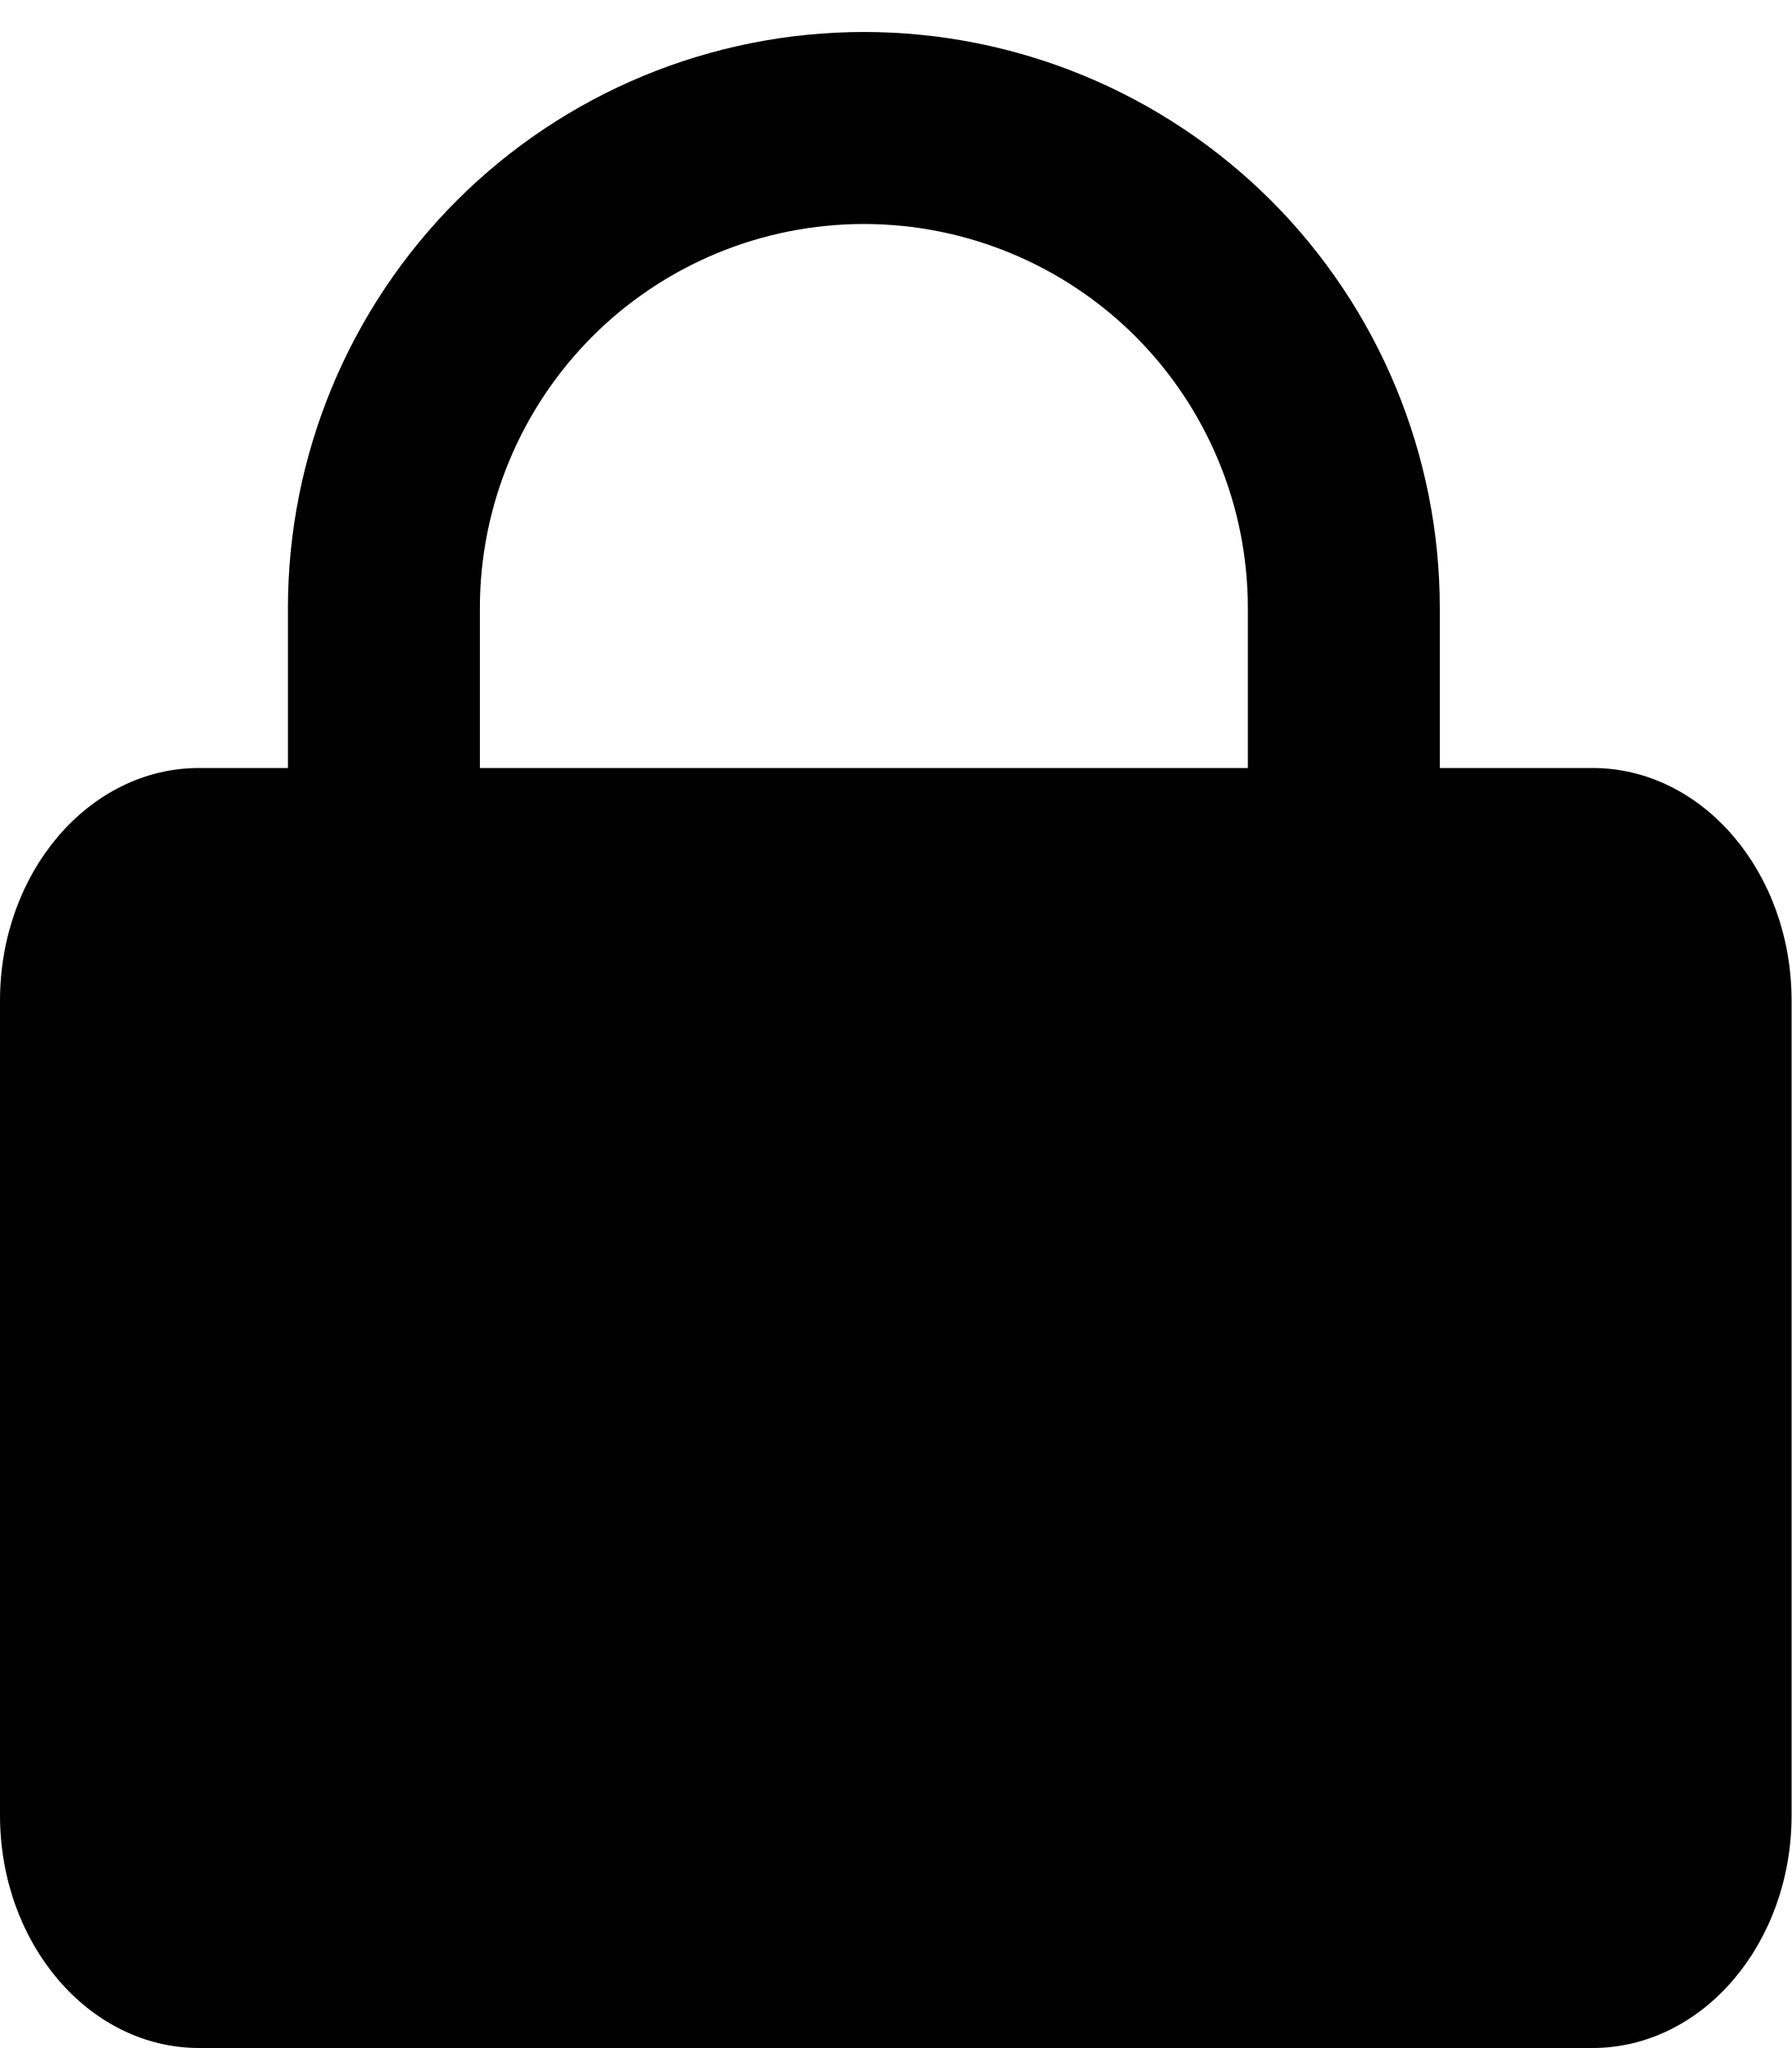
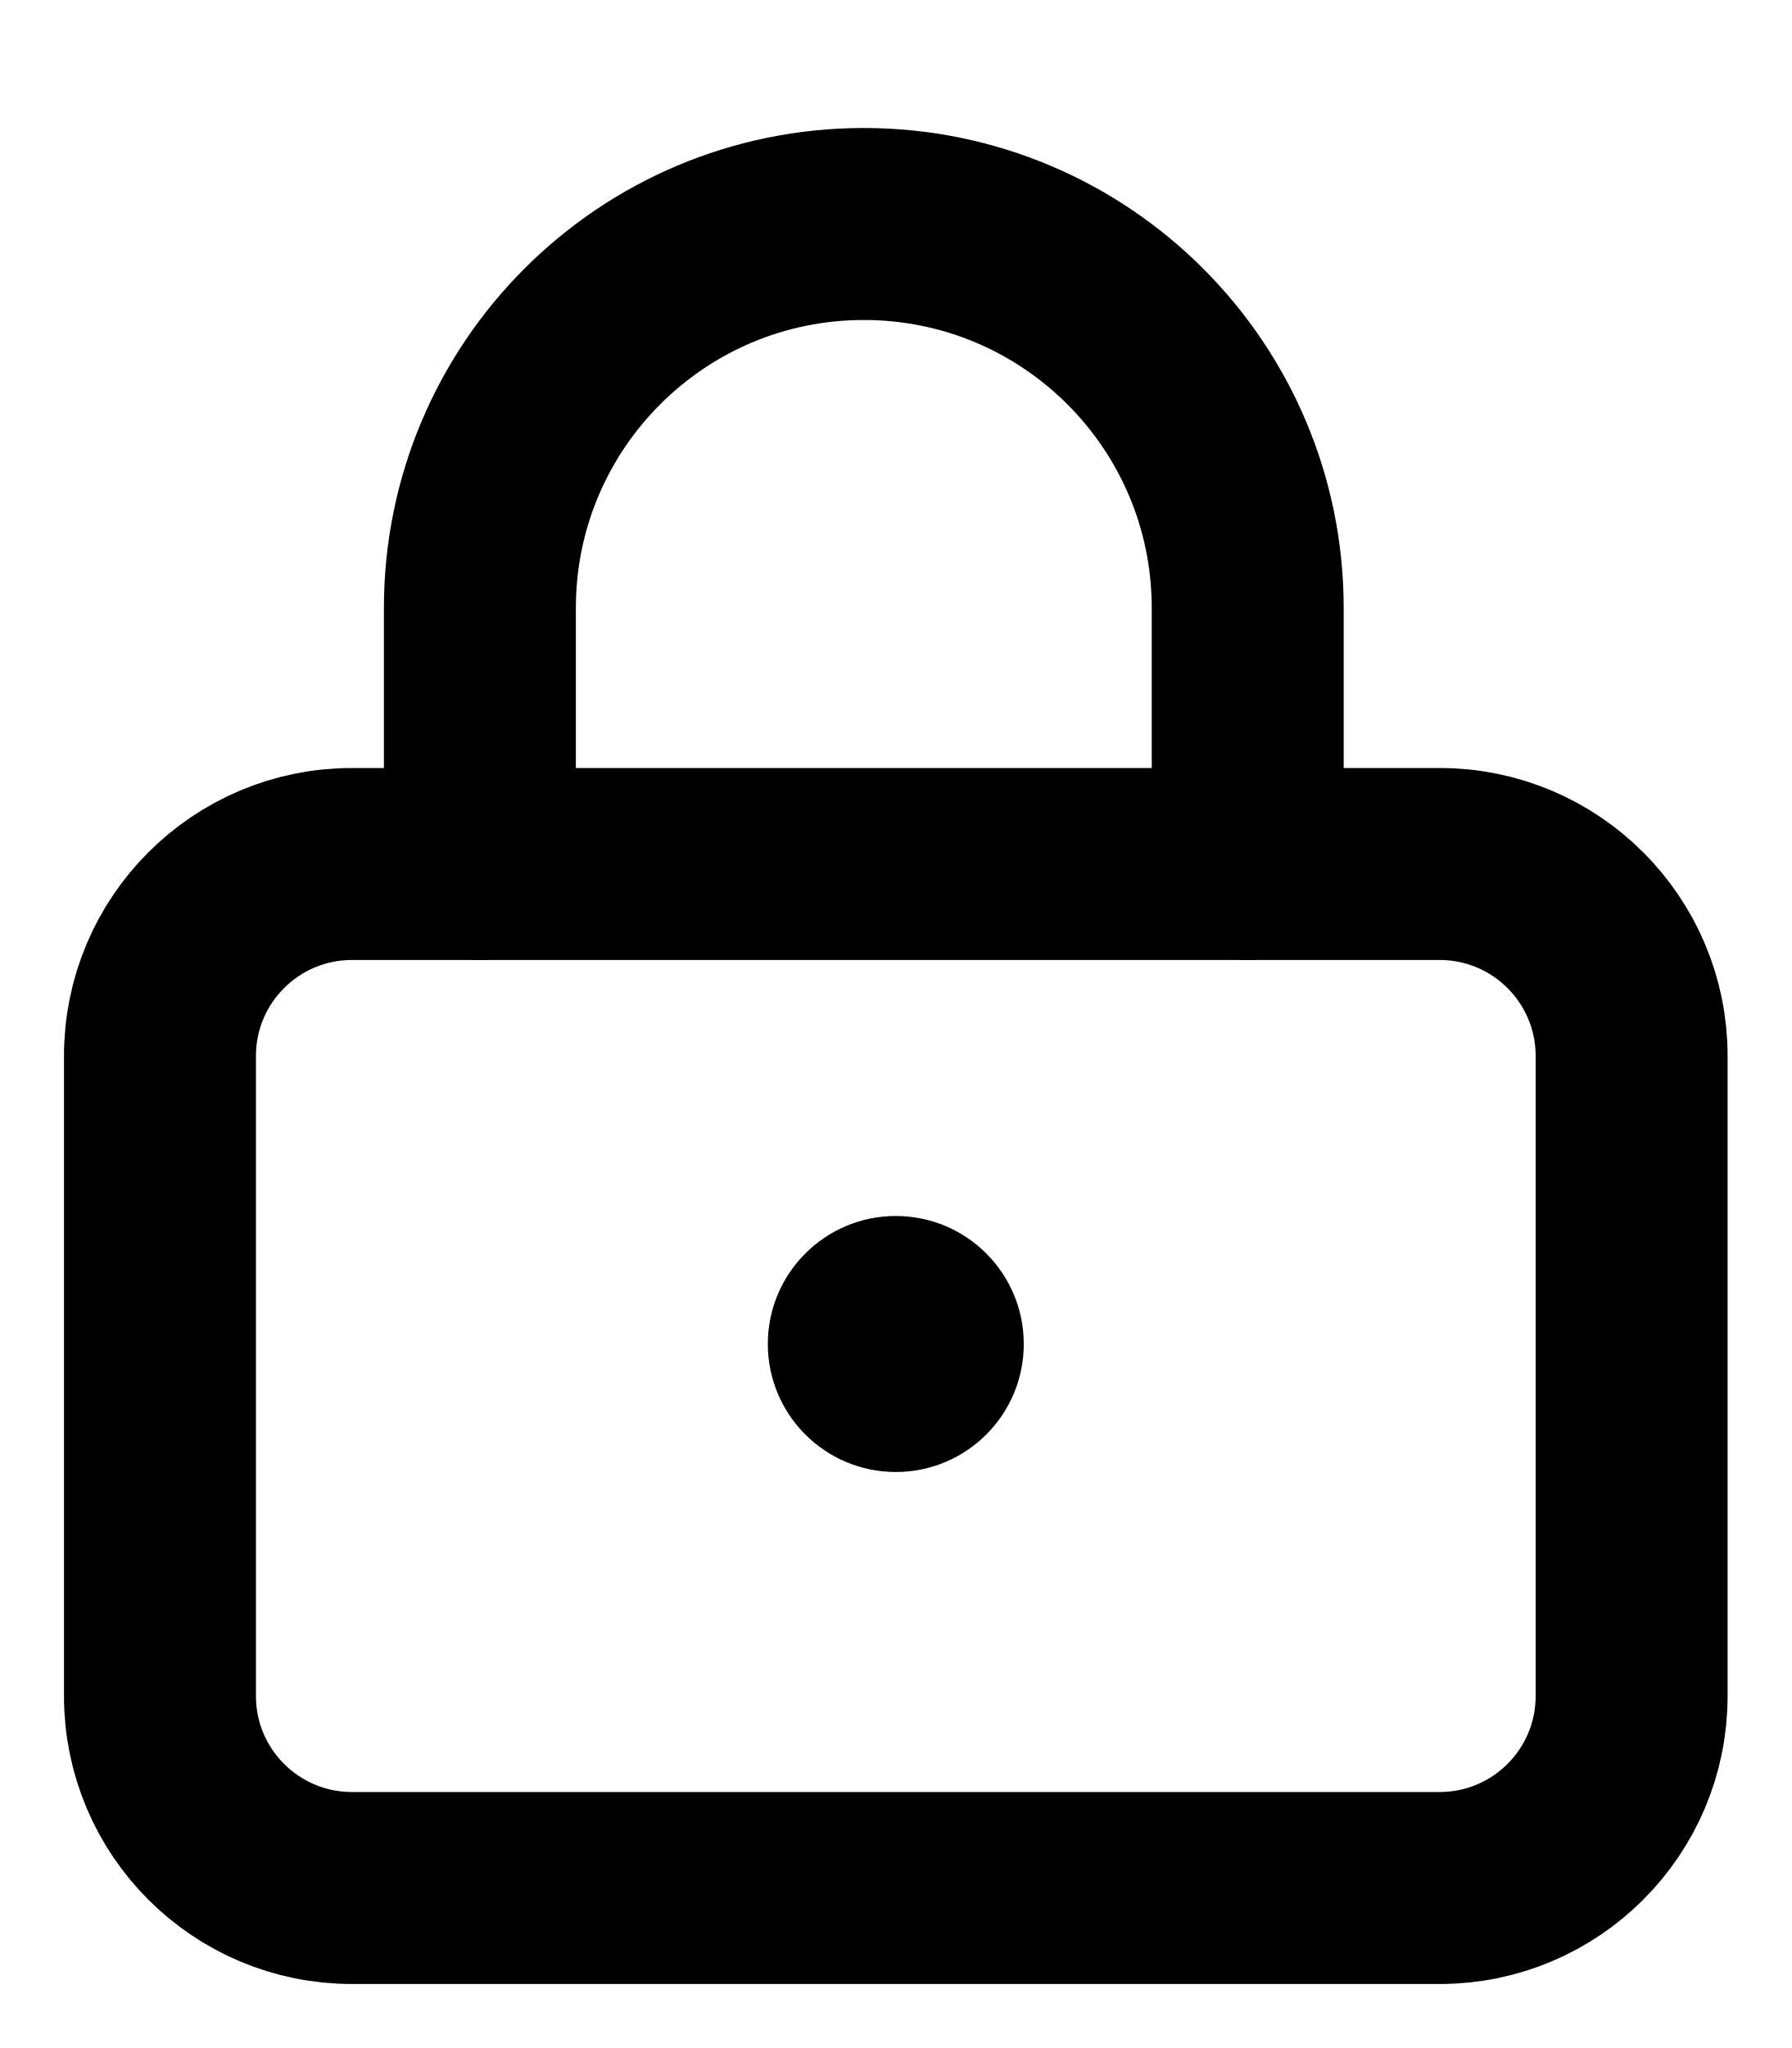
<svg xmlns="http://www.w3.org/2000/svg" width="14" height="16" viewBox="0 0 14 16" fill="none">
-   <path d="M12.444 6H1.556C0.696 6 0 6.814 0 7.818V14.182C0 15.186 0.696 16 1.556 16H12.444C13.304 16 14 15.186 14 14.182V7.818C14 6.814 13.304 6 12.444 6Z" fill="black" />
-   <path d="M3 7.751V4.75C3 3.756 3.396 2.802 4.099 2.098C4.802 1.395 5.756 1 6.751 1C7.745 1 8.699 1.395 9.403 2.098C10.106 2.802 10.501 3.756 10.501 4.75V7.751" stroke="black" stroke-width="1.5" stroke-linecap="round" stroke-linejoin="round" />
+   <rect x="1.25" y="6.75" width="11.5" height="8" rx="1.5" stroke="black" stroke-width="1.5" />
+   <path d="M3.75 6.75V4.75C3.75 3.093 5.093 1.75 6.75 1.75C8.407 1.75 9.75 3.093 9.75 4.75V6.75" stroke="black" stroke-width="1.5" stroke-linecap="round" stroke-linejoin="round" />
+   <circle cx="7" cy="10.5" r="1" fill="black" />
</svg>
